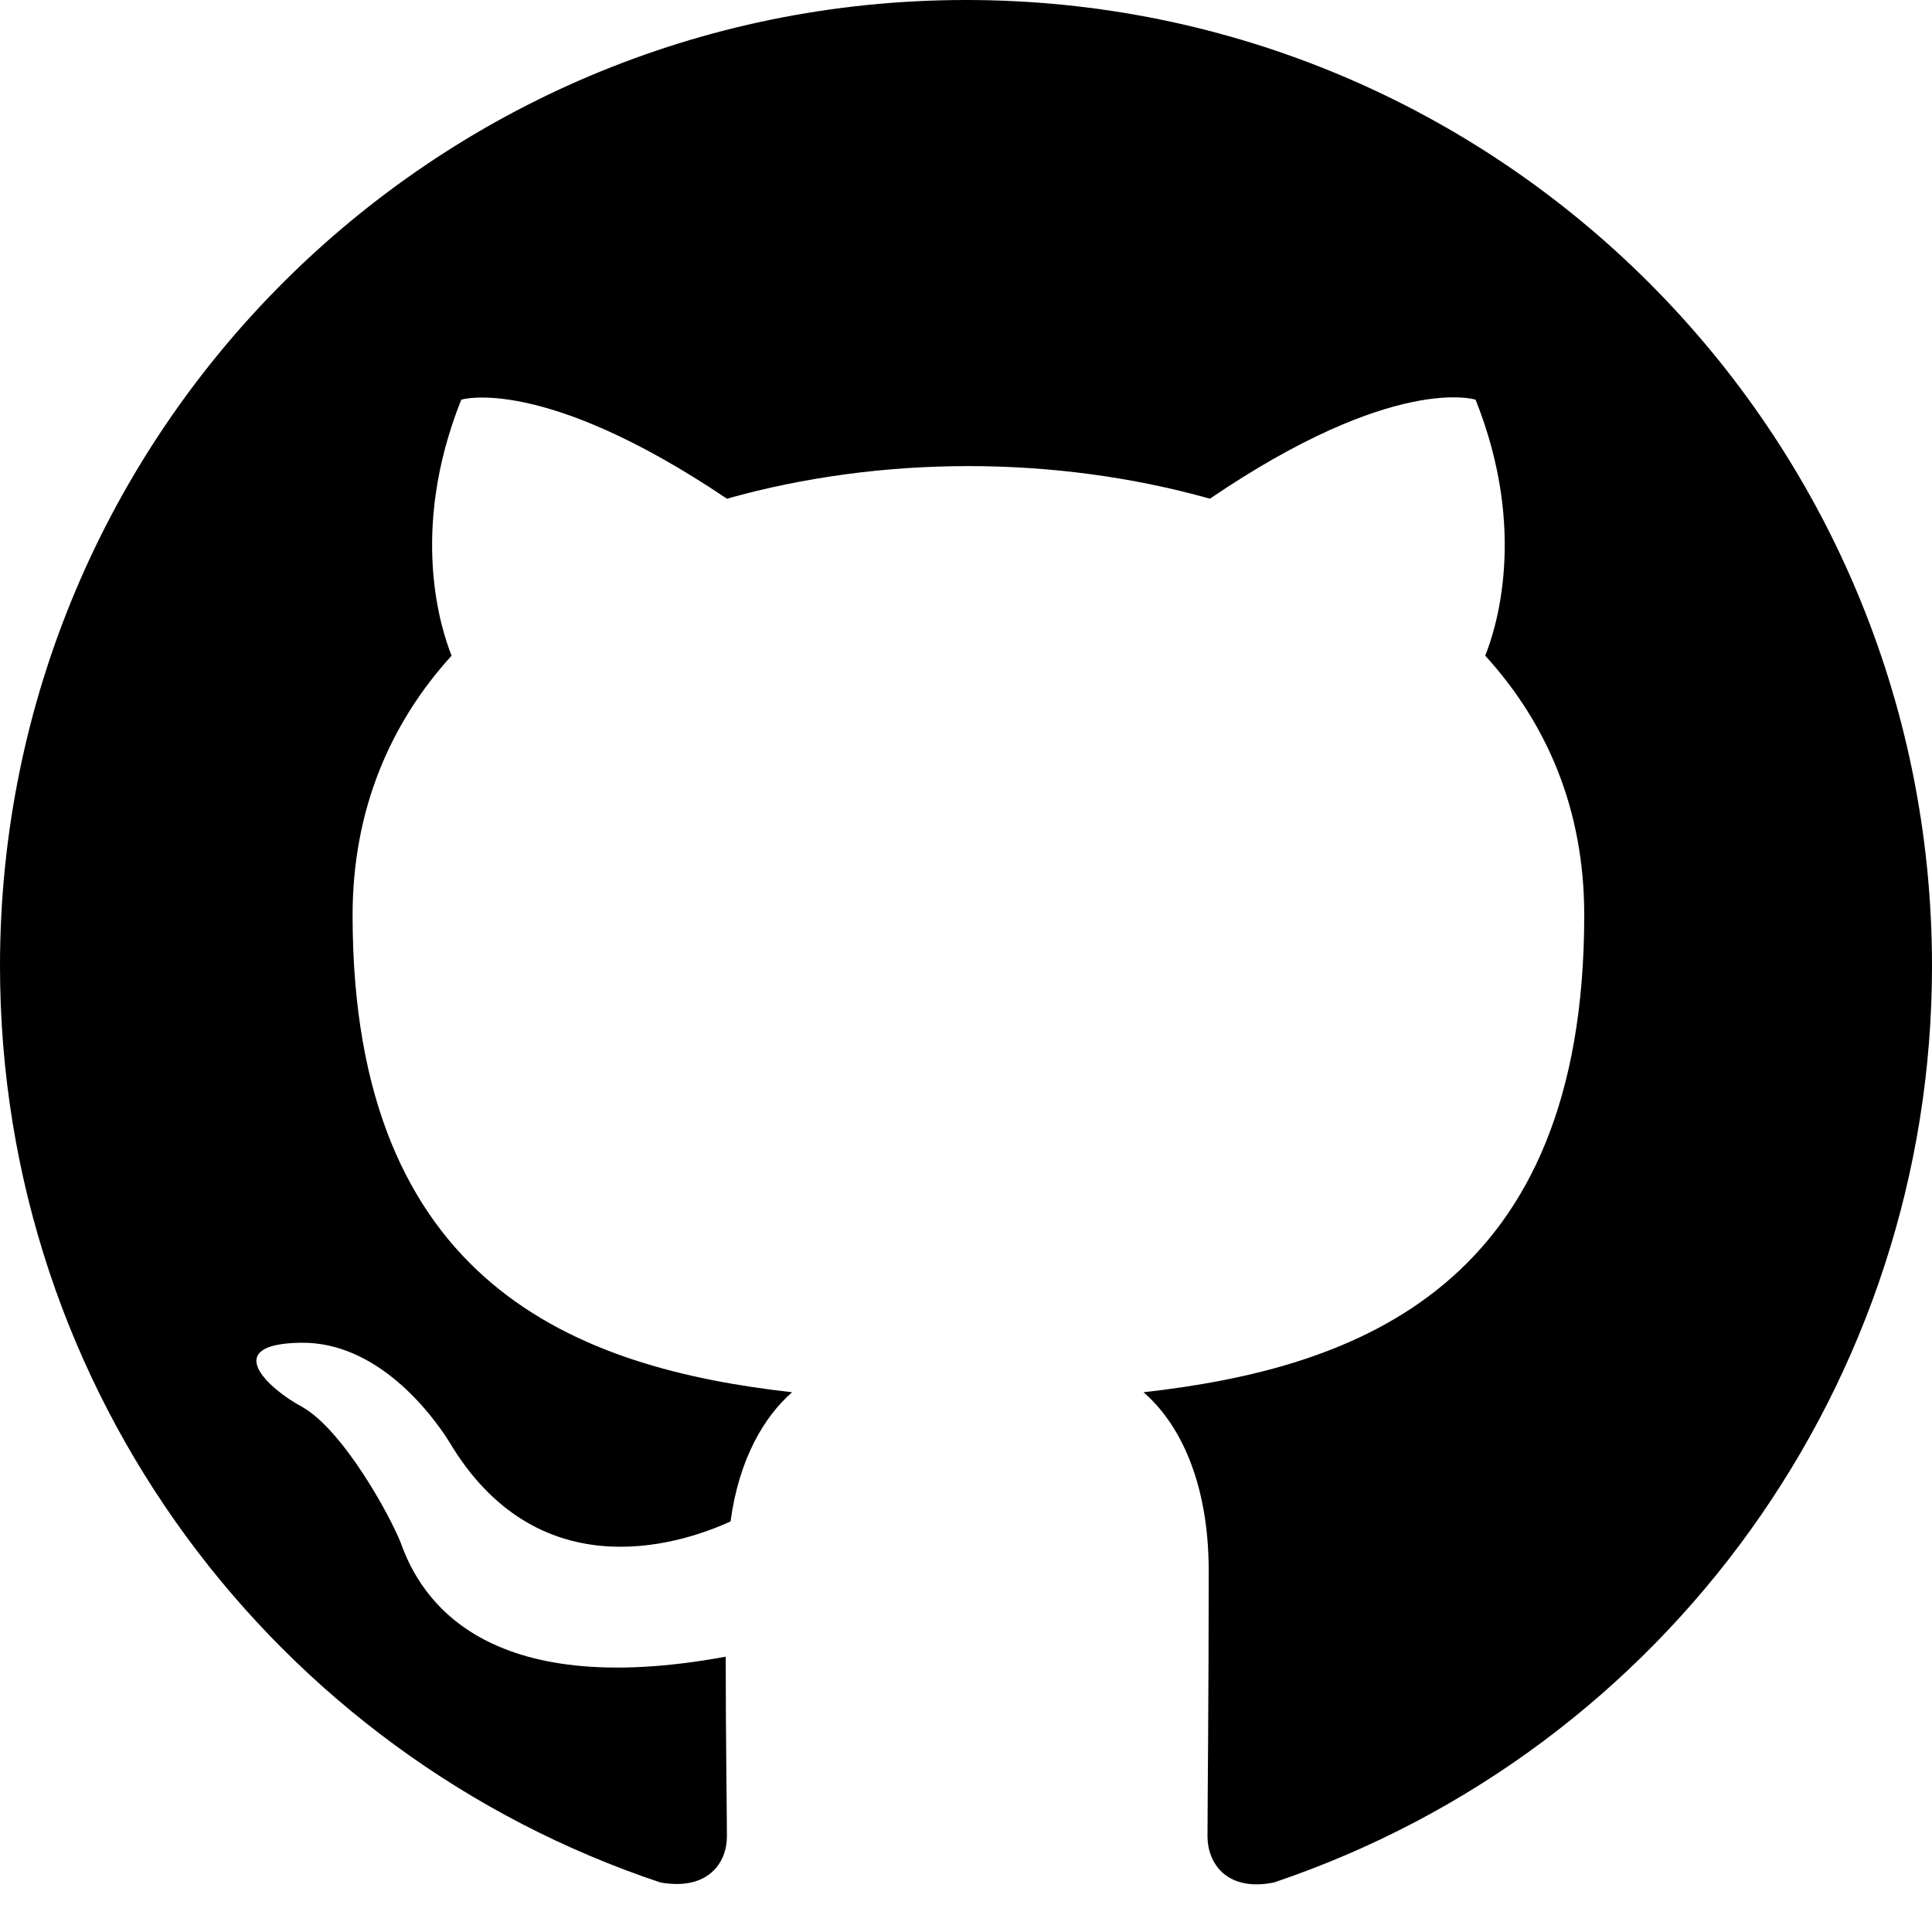
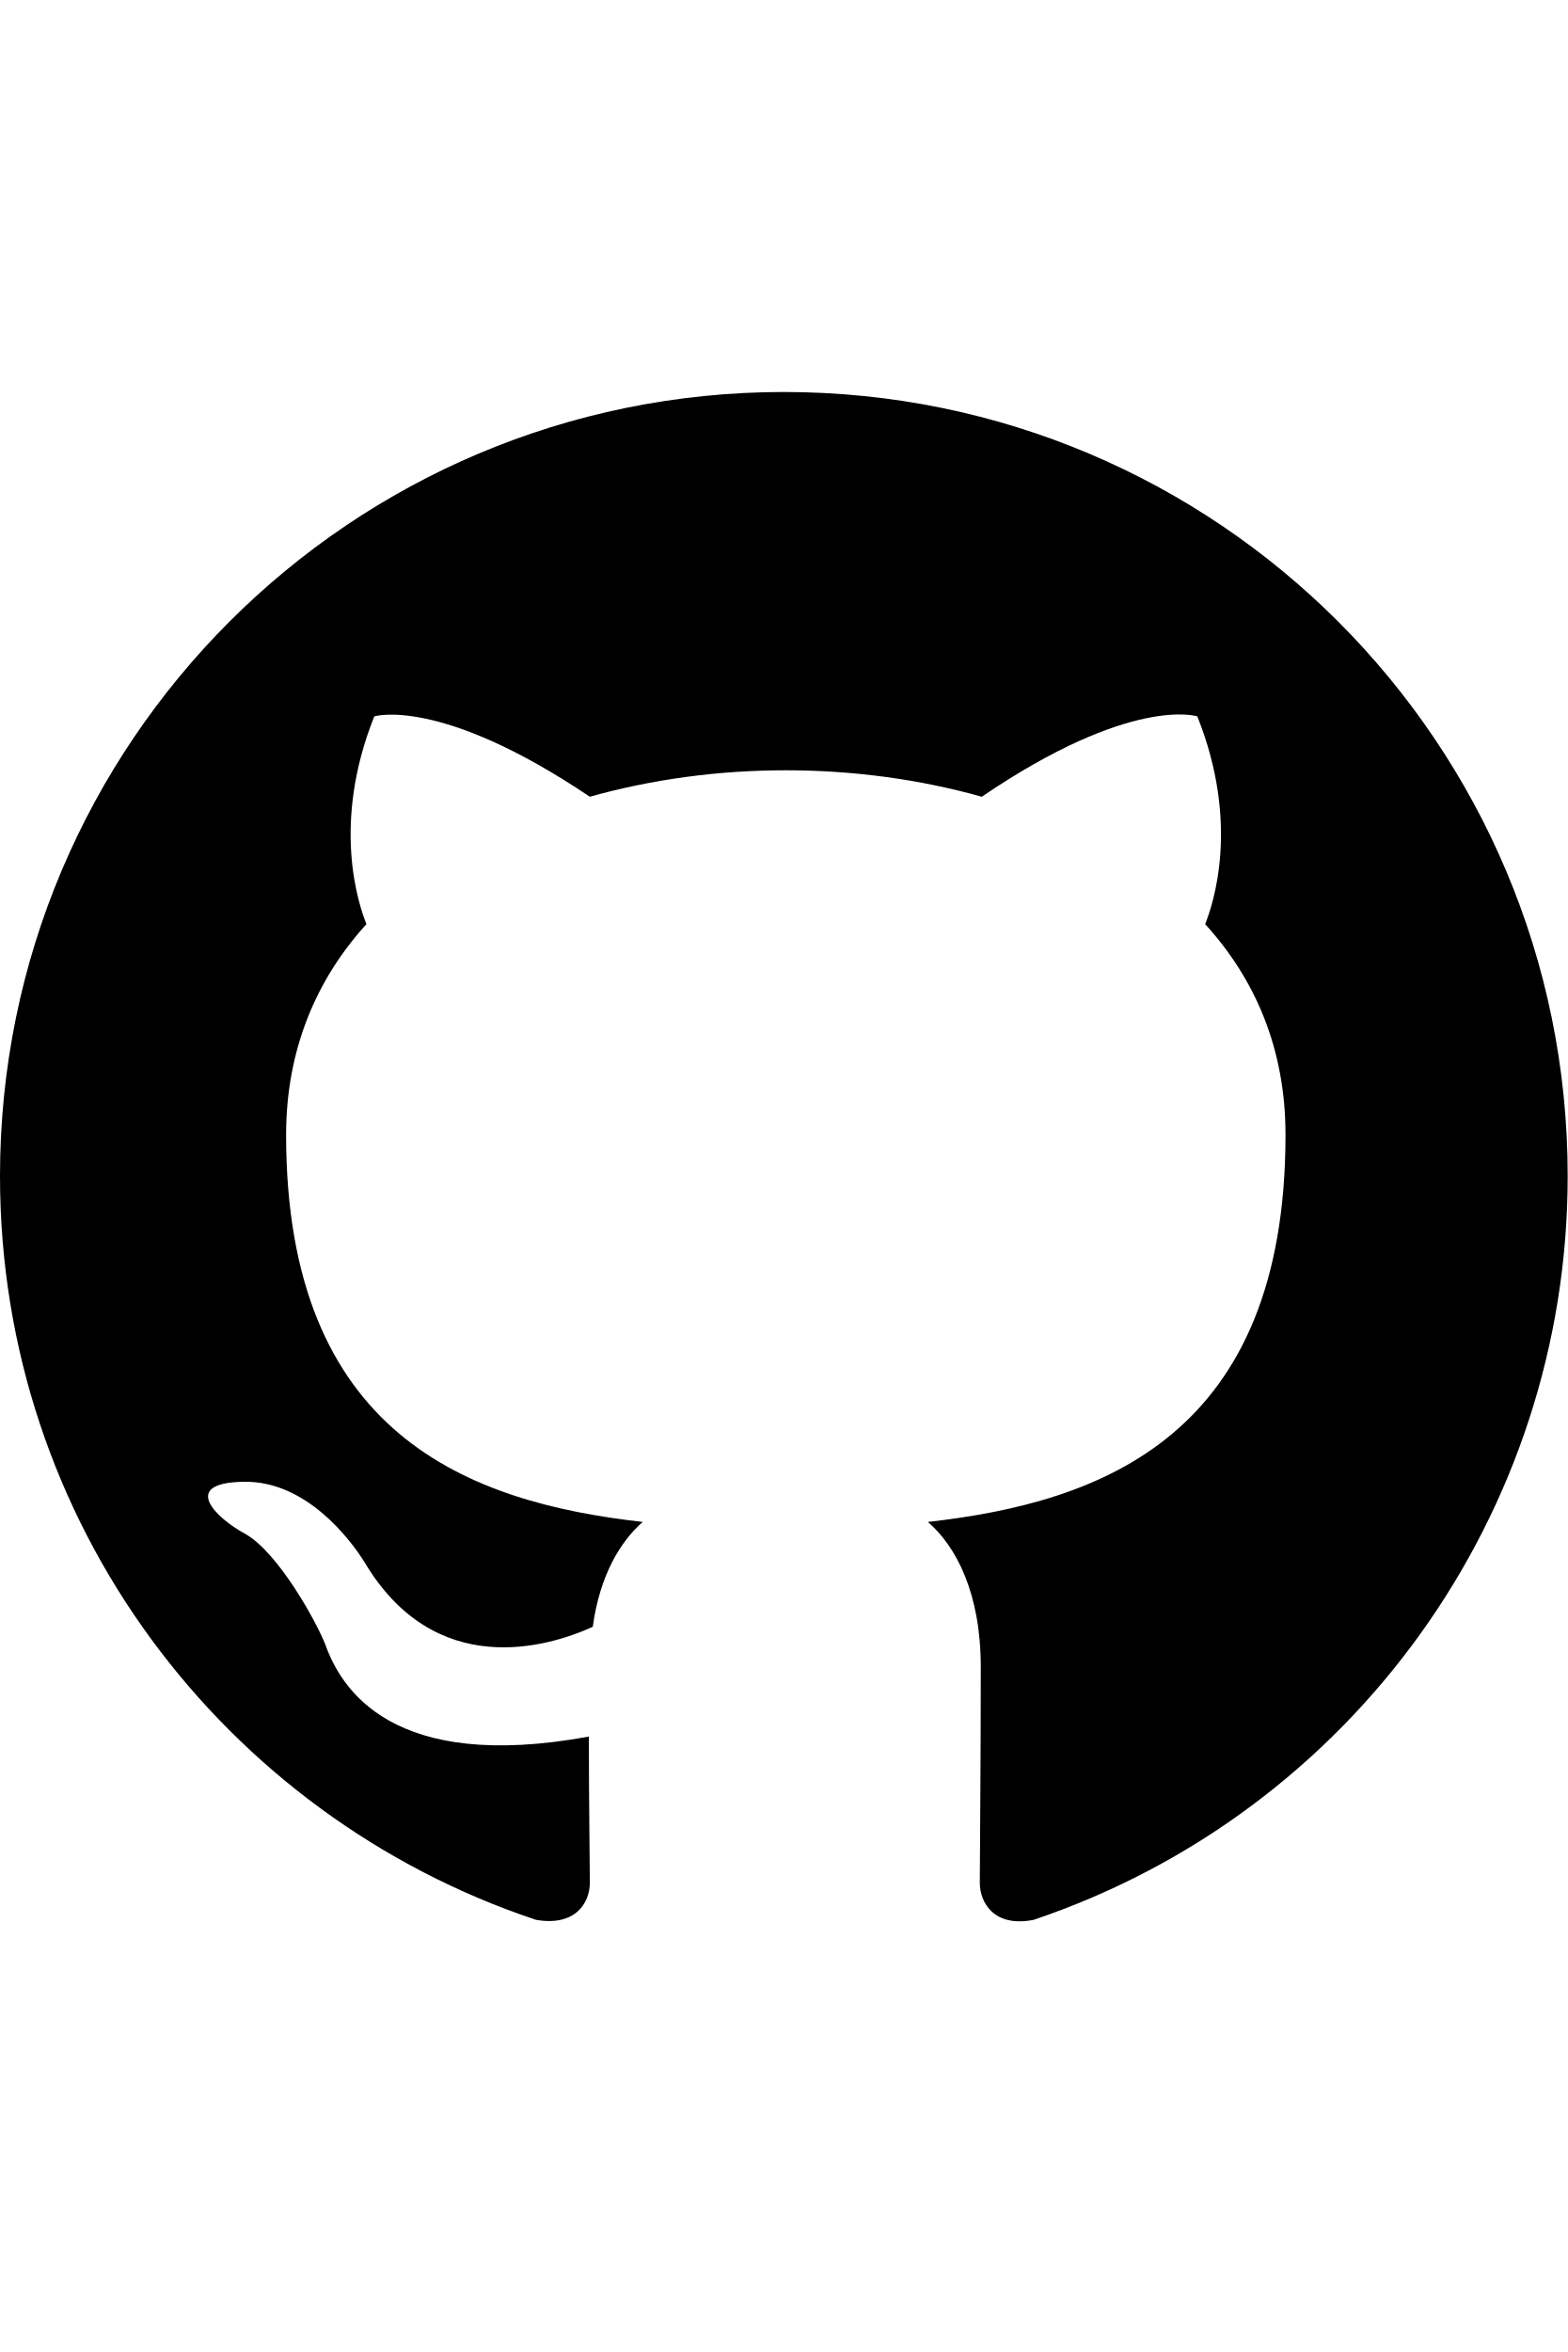
- <svg xmlns="http://www.w3.org/2000/svg" width="16" height="16" fill="currentColor" class="bi bi-github" viewBox="0 0 16 16">
+ <svg xmlns="http://www.w3.org/2000/svg" width="20" height="30" fill="currentColor" class="bi bi-github" viewBox="0 0 16 16">
  <path d="M8 0C3.58 0 0 3.58 0 8c0 3.54 2.29 6.53 5.47 7.59.4.07.55-.17.55-.38 0-.19-.01-.82-.01-1.49-2.01.37-2.53-.49-2.69-.94-.09-.23-.48-.94-.82-1.13-.28-.15-.68-.52-.01-.53.63-.01 1.08.58 1.23.82.72 1.21 1.87.87 2.33.66.07-.52.28-.87.51-1.07-1.78-.2-3.64-.89-3.64-3.95 0-.87.31-1.59.82-2.15-.08-.2-.36-1.02.08-2.12 0 0 .67-.21 2.2.82.64-.18 1.32-.27 2-.27s1.36.09 2 .27c1.53-1.04 2.2-.82 2.2-.82.44 1.1.16 1.92.08 2.12.51.56.82 1.27.82 2.15 0 3.07-1.87 3.75-3.65 3.95.29.25.54.73.54 1.48 0 1.07-.01 1.93-.01 2.2 0 .21.15.46.55.38A8.01 8.01 0 0 0 16 8c0-4.42-3.58-8-8-8" />
</svg>
